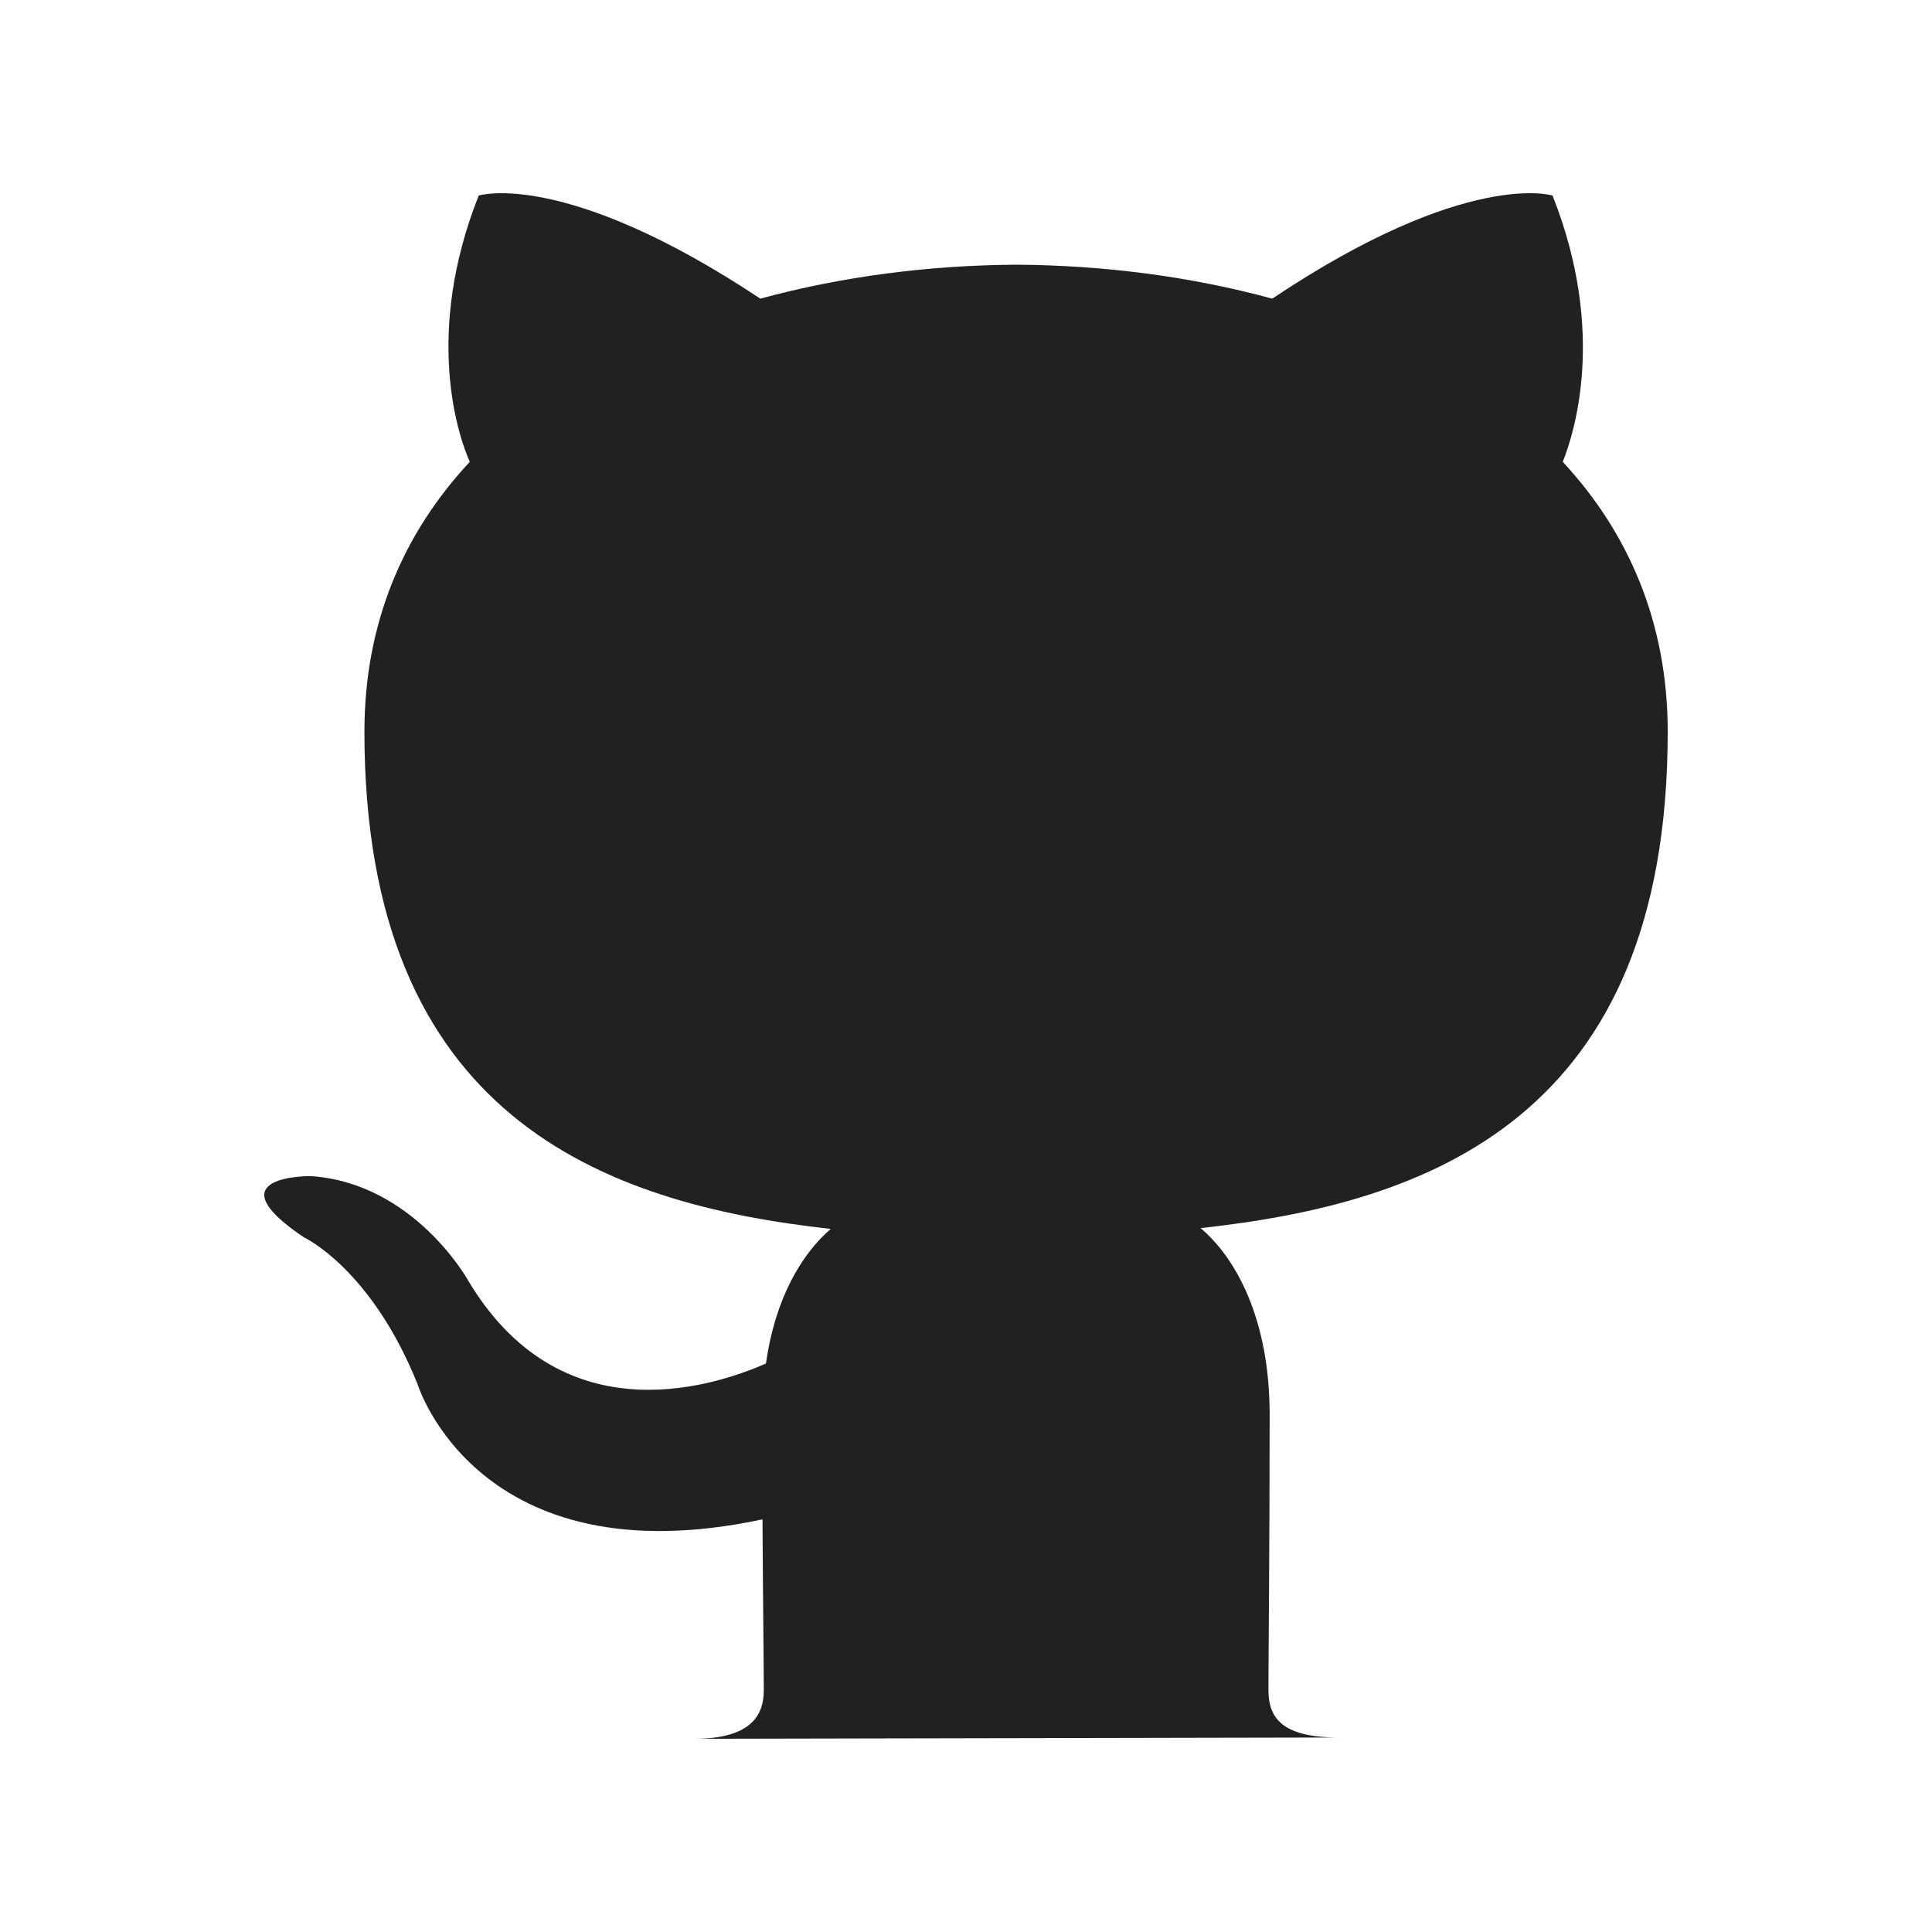
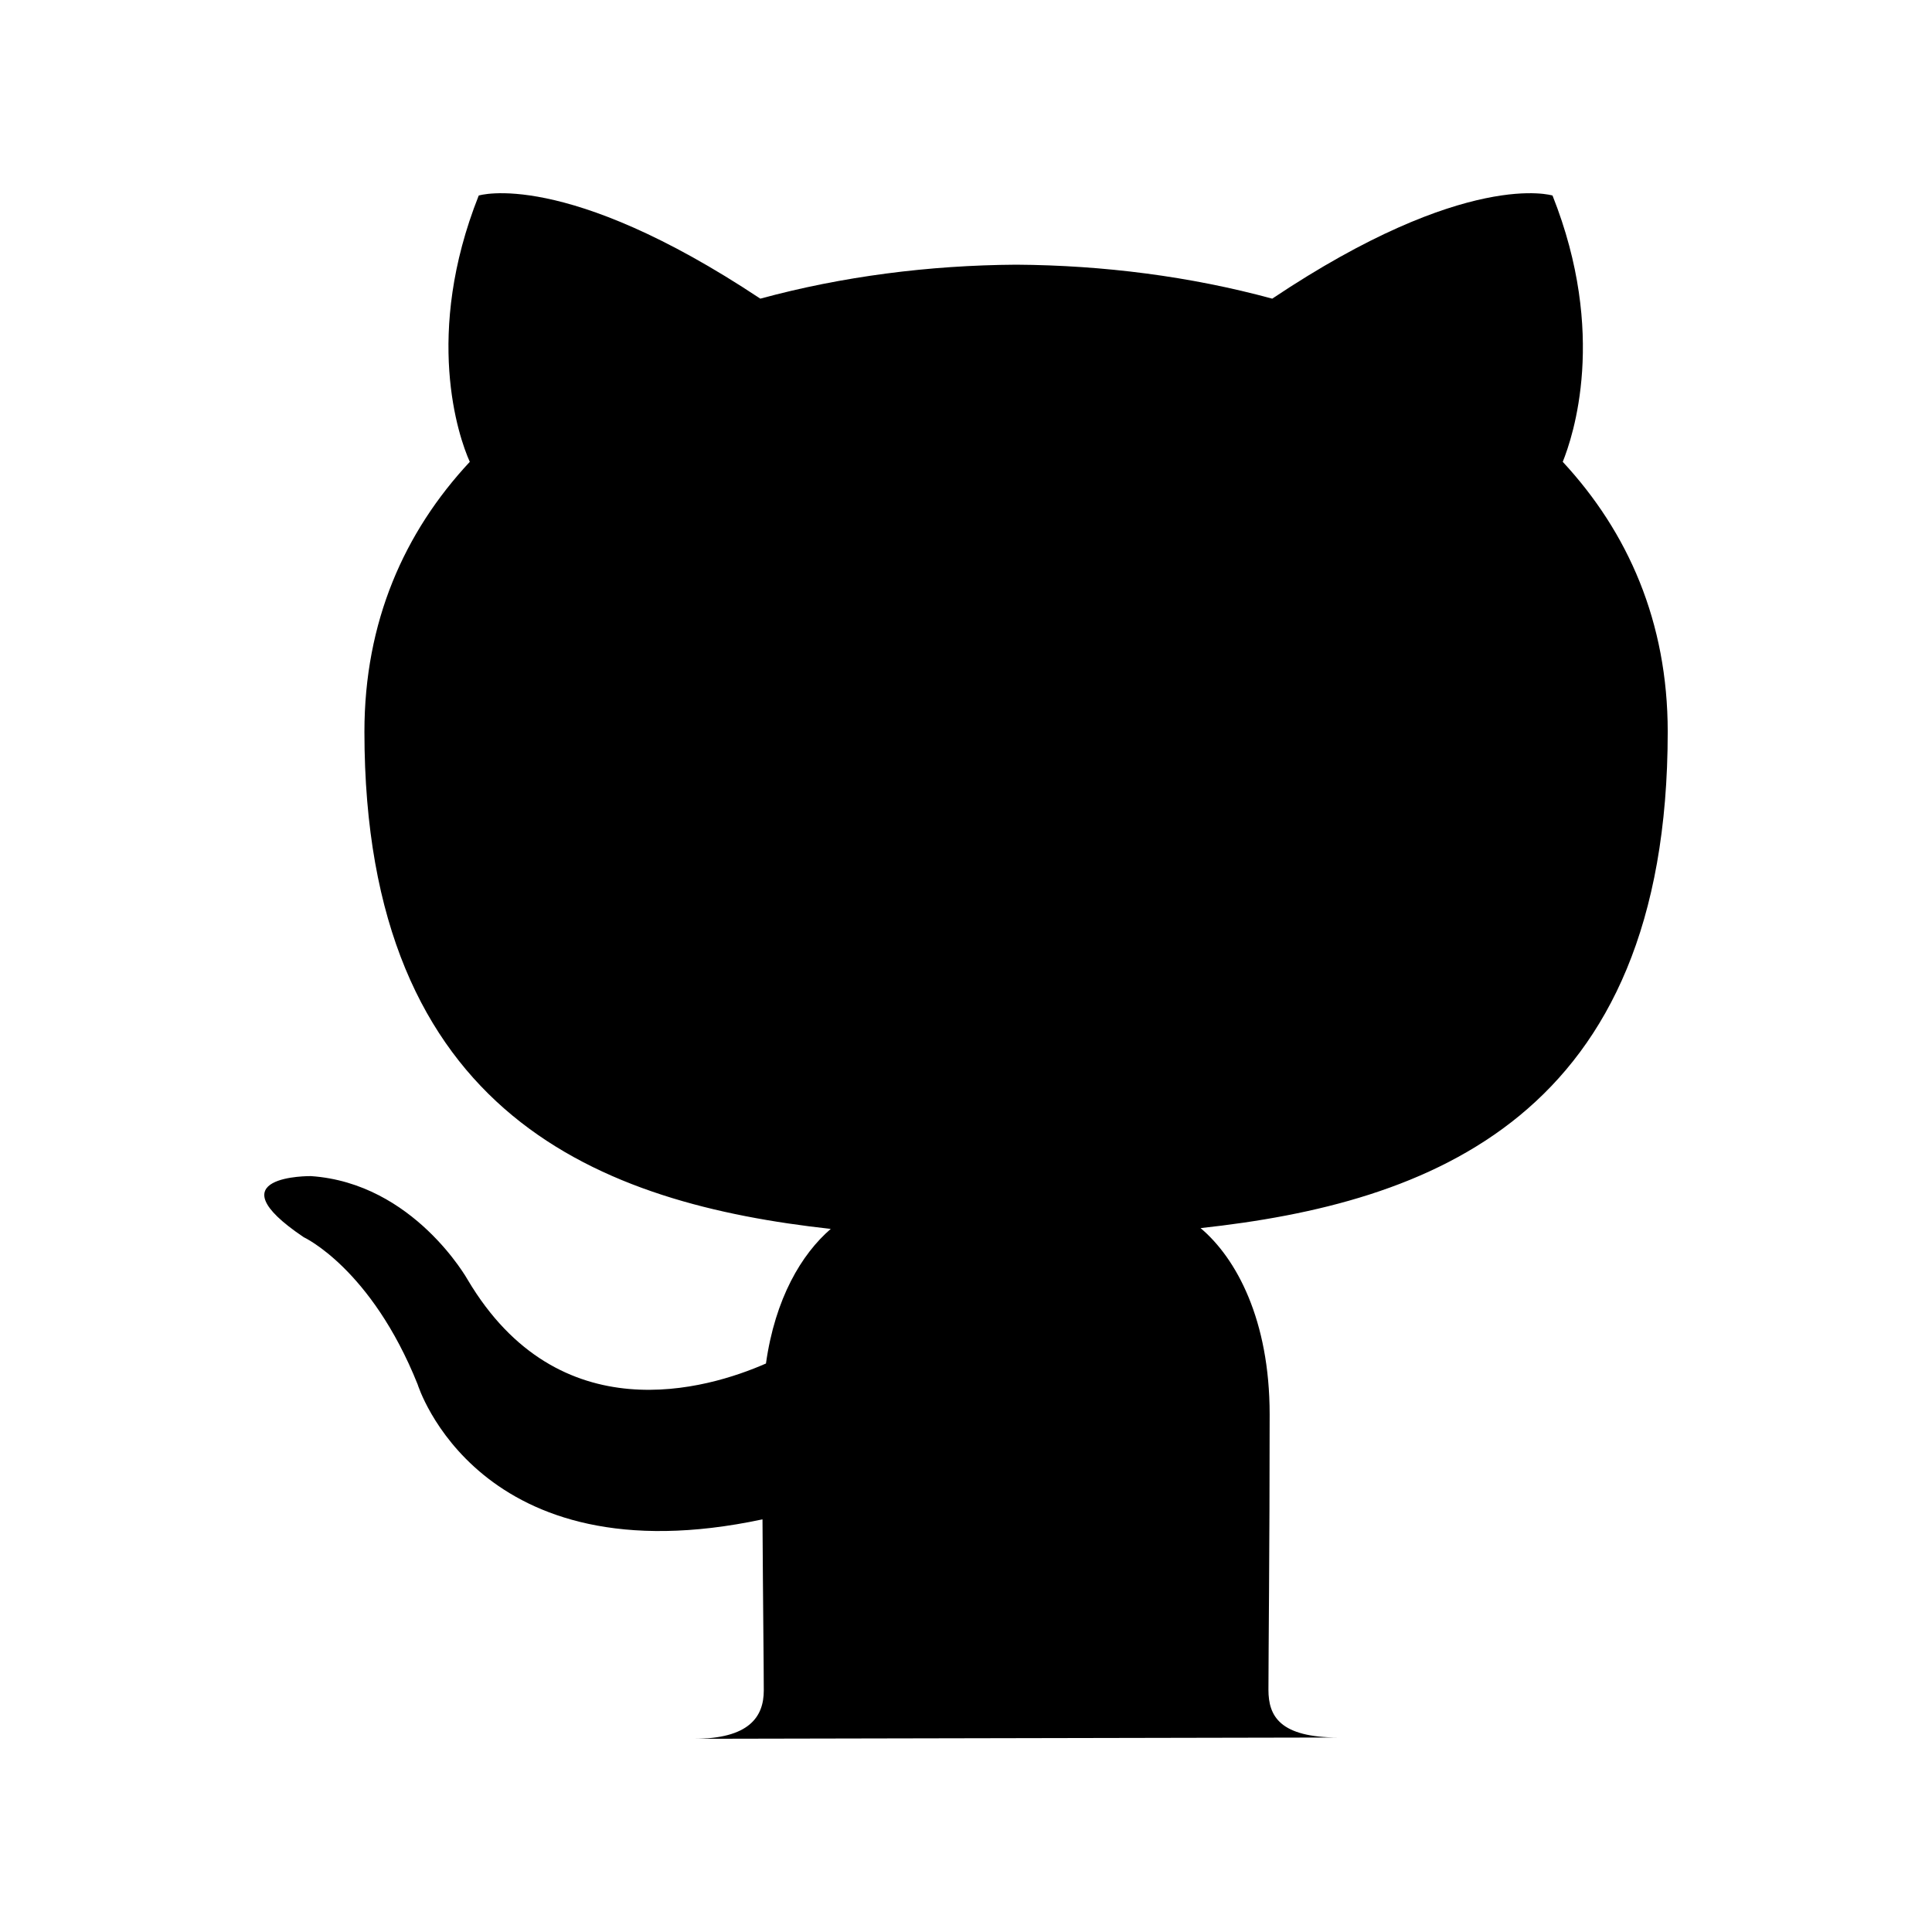
<svg xmlns="http://www.w3.org/2000/svg" width="24" height="24" viewBox="0 0 24 24" fill="none">
-   <path d="M8.619 21.6C9.302 21.6 9.488 21.331 9.488 20.999C9.488 20.702 9.478 19.916 9.472 18.874C5.935 19.628 5.188 17.197 5.188 17.197C4.61 15.755 3.773 15.369 3.773 15.369C2.621 14.594 3.862 14.61 3.862 14.61C5.14 14.697 5.81 15.898 5.81 15.898C6.944 17.809 8.788 17.257 9.515 16.938C9.629 16.129 9.957 15.579 10.32 15.266C7.496 14.954 4.527 13.879 4.527 9.09C4.527 7.726 5.02 6.612 5.836 5.737C5.693 5.421 5.263 4.15 5.947 2.429C5.947 2.429 7.012 2.094 9.445 3.71C10.462 3.433 11.543 3.295 12.624 3.288C13.706 3.295 14.787 3.433 15.804 3.71C18.221 2.094 19.286 2.429 19.286 2.429C19.97 4.15 19.54 5.421 19.413 5.737C20.224 6.611 20.717 7.726 20.717 9.09C20.717 13.892 17.744 14.948 14.914 15.256C15.359 15.631 15.772 16.397 15.772 17.569C15.772 19.241 15.757 20.585 15.757 20.991C15.757 21.319 15.898 21.584 16.631 21.584L8.619 21.6Z" fill="#212121" />
+   <path d="M8.619 21.6C9.302 21.6 9.488 21.331 9.488 20.999C9.488 20.702 9.478 19.916 9.472 18.874C5.935 19.628 5.188 17.197 5.188 17.197C4.61 15.755 3.773 15.369 3.773 15.369C2.621 14.594 3.862 14.61 3.862 14.61C5.14 14.697 5.81 15.898 5.81 15.898C6.944 17.809 8.788 17.257 9.515 16.938C9.629 16.129 9.957 15.579 10.32 15.266C7.496 14.954 4.527 13.879 4.527 9.09C4.527 7.726 5.02 6.612 5.836 5.737C5.693 5.421 5.263 4.15 5.947 2.429C5.947 2.429 7.012 2.094 9.445 3.71C10.462 3.433 11.543 3.295 12.624 3.288C13.706 3.295 14.787 3.433 15.804 3.71C18.221 2.094 19.286 2.429 19.286 2.429C19.97 4.15 19.54 5.421 19.413 5.737C20.224 6.611 20.717 7.726 20.717 9.09C20.717 13.892 17.744 14.948 14.914 15.256C15.359 15.631 15.772 16.397 15.772 17.569C15.772 19.241 15.757 20.585 15.757 20.991C15.757 21.319 15.898 21.584 16.631 21.584L8.619 21.6Z" fill="currentColor" />
</svg>
